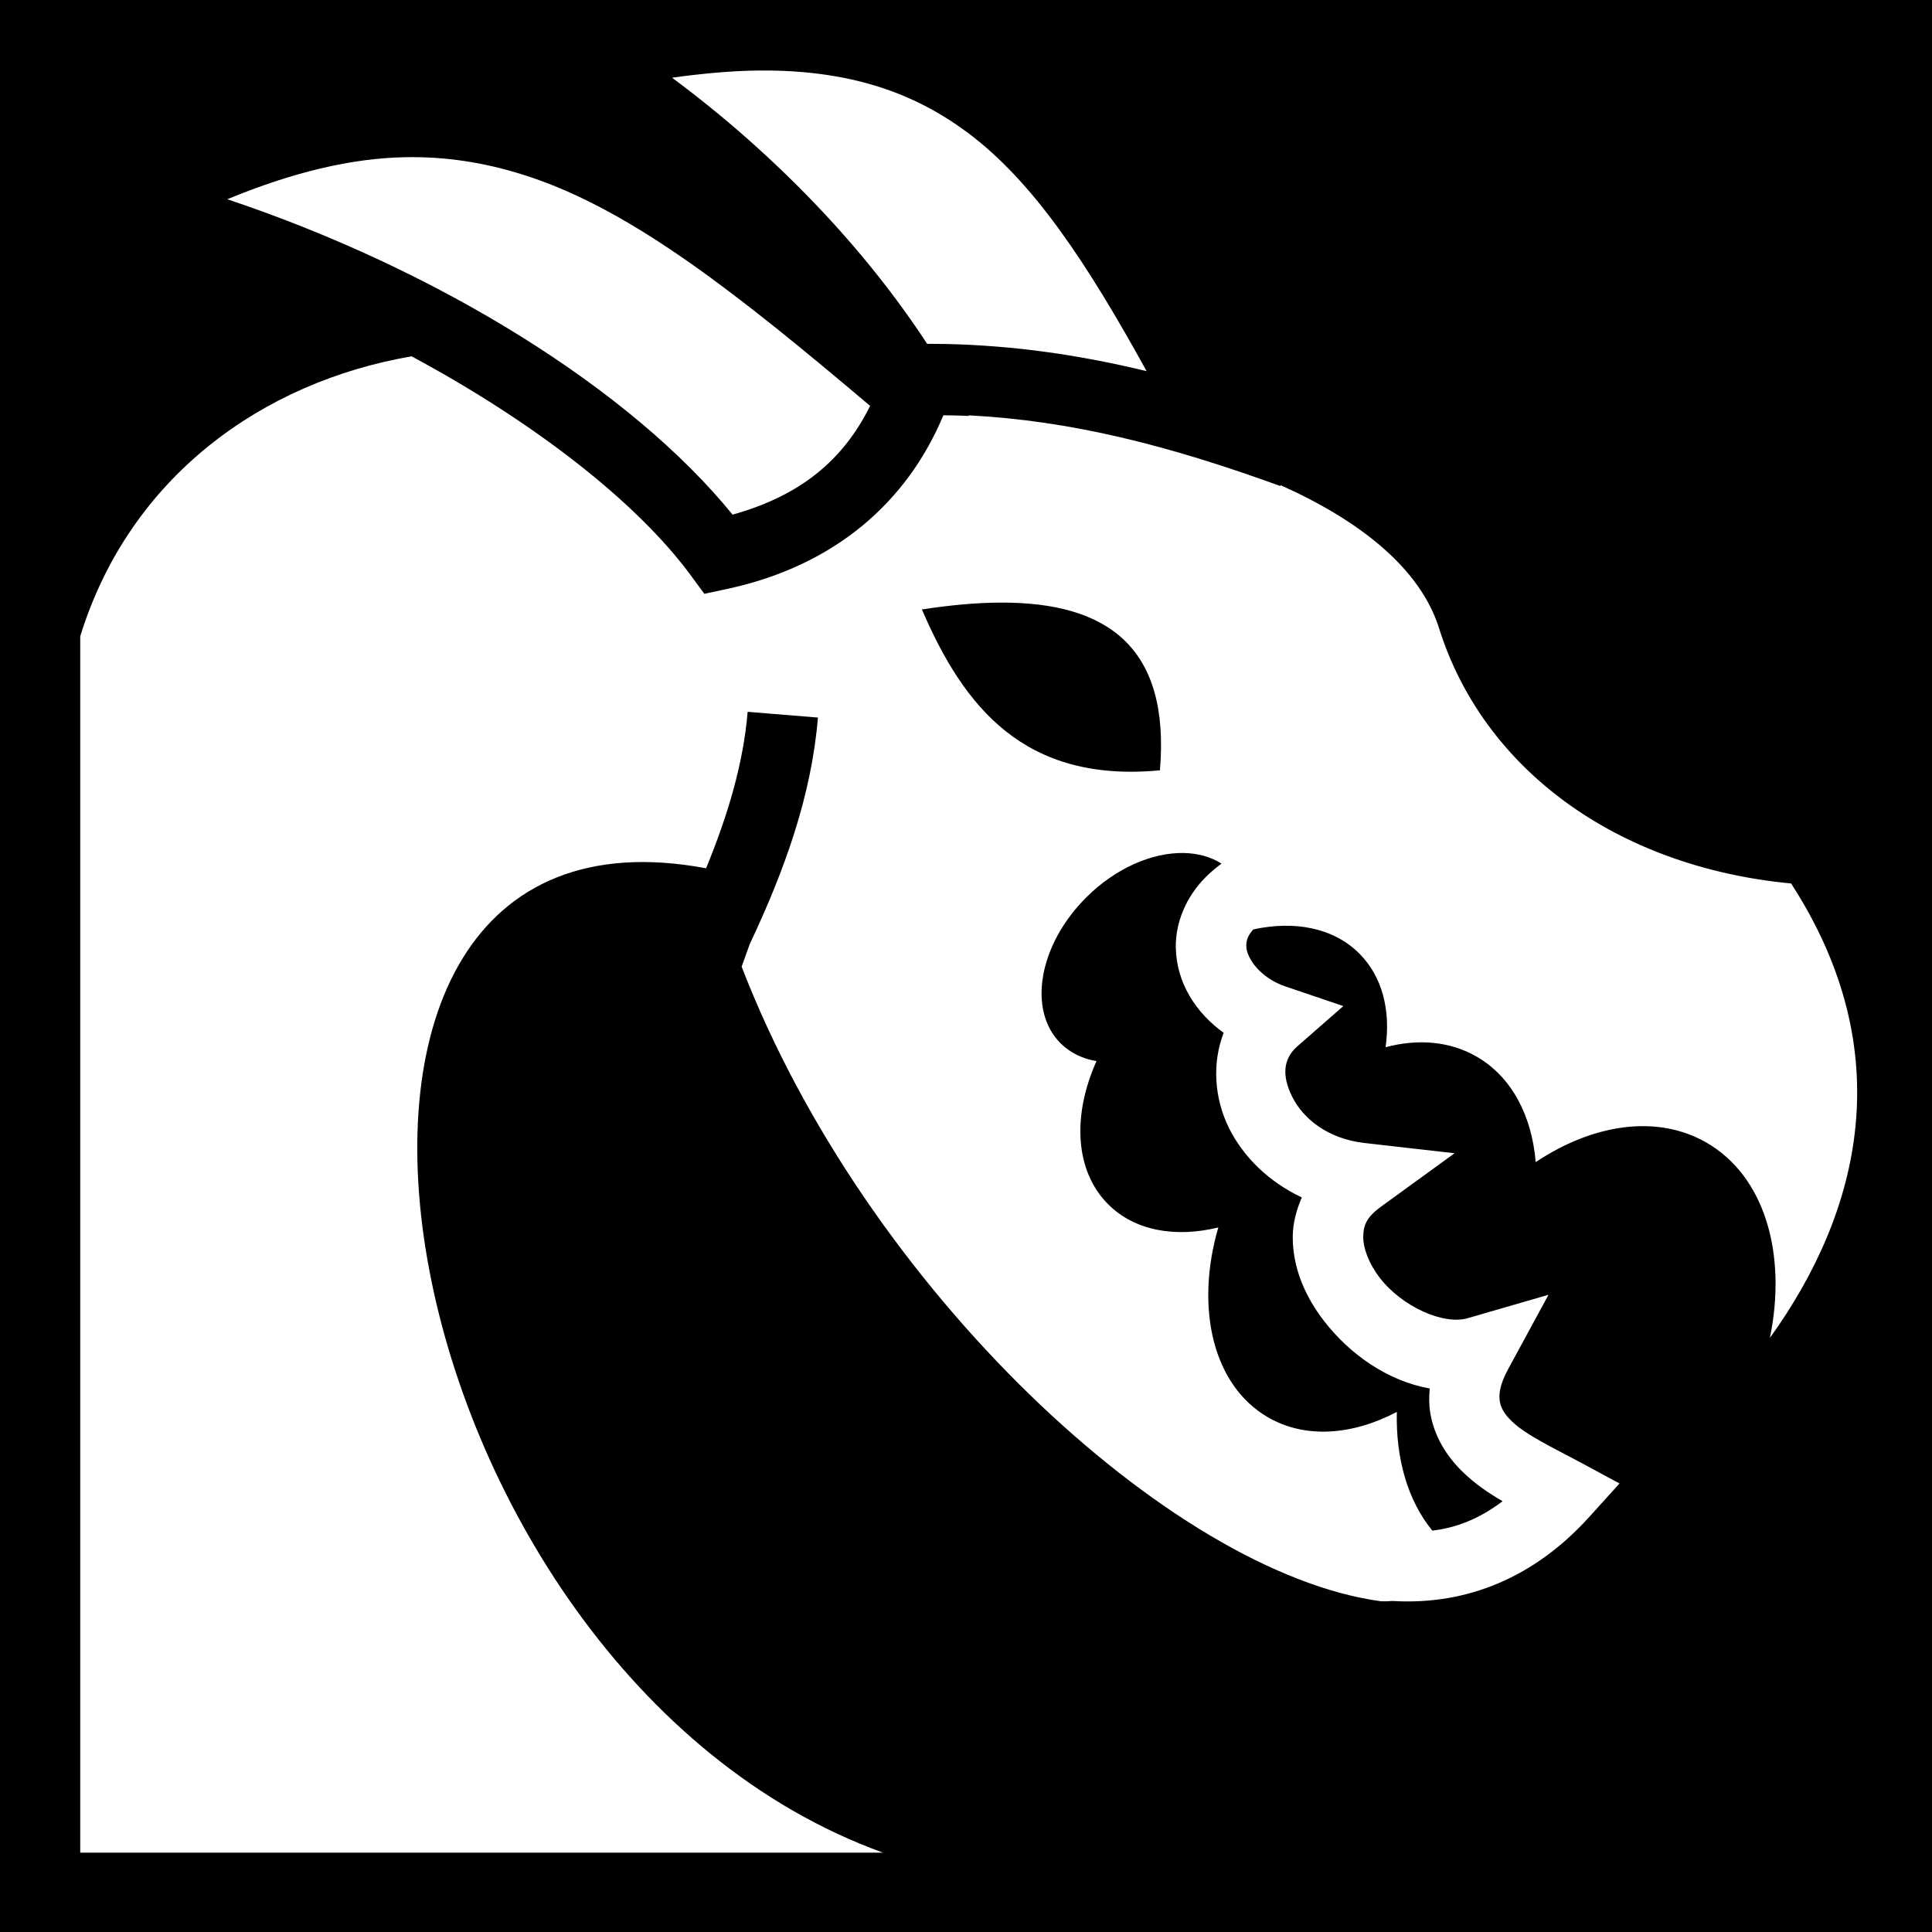
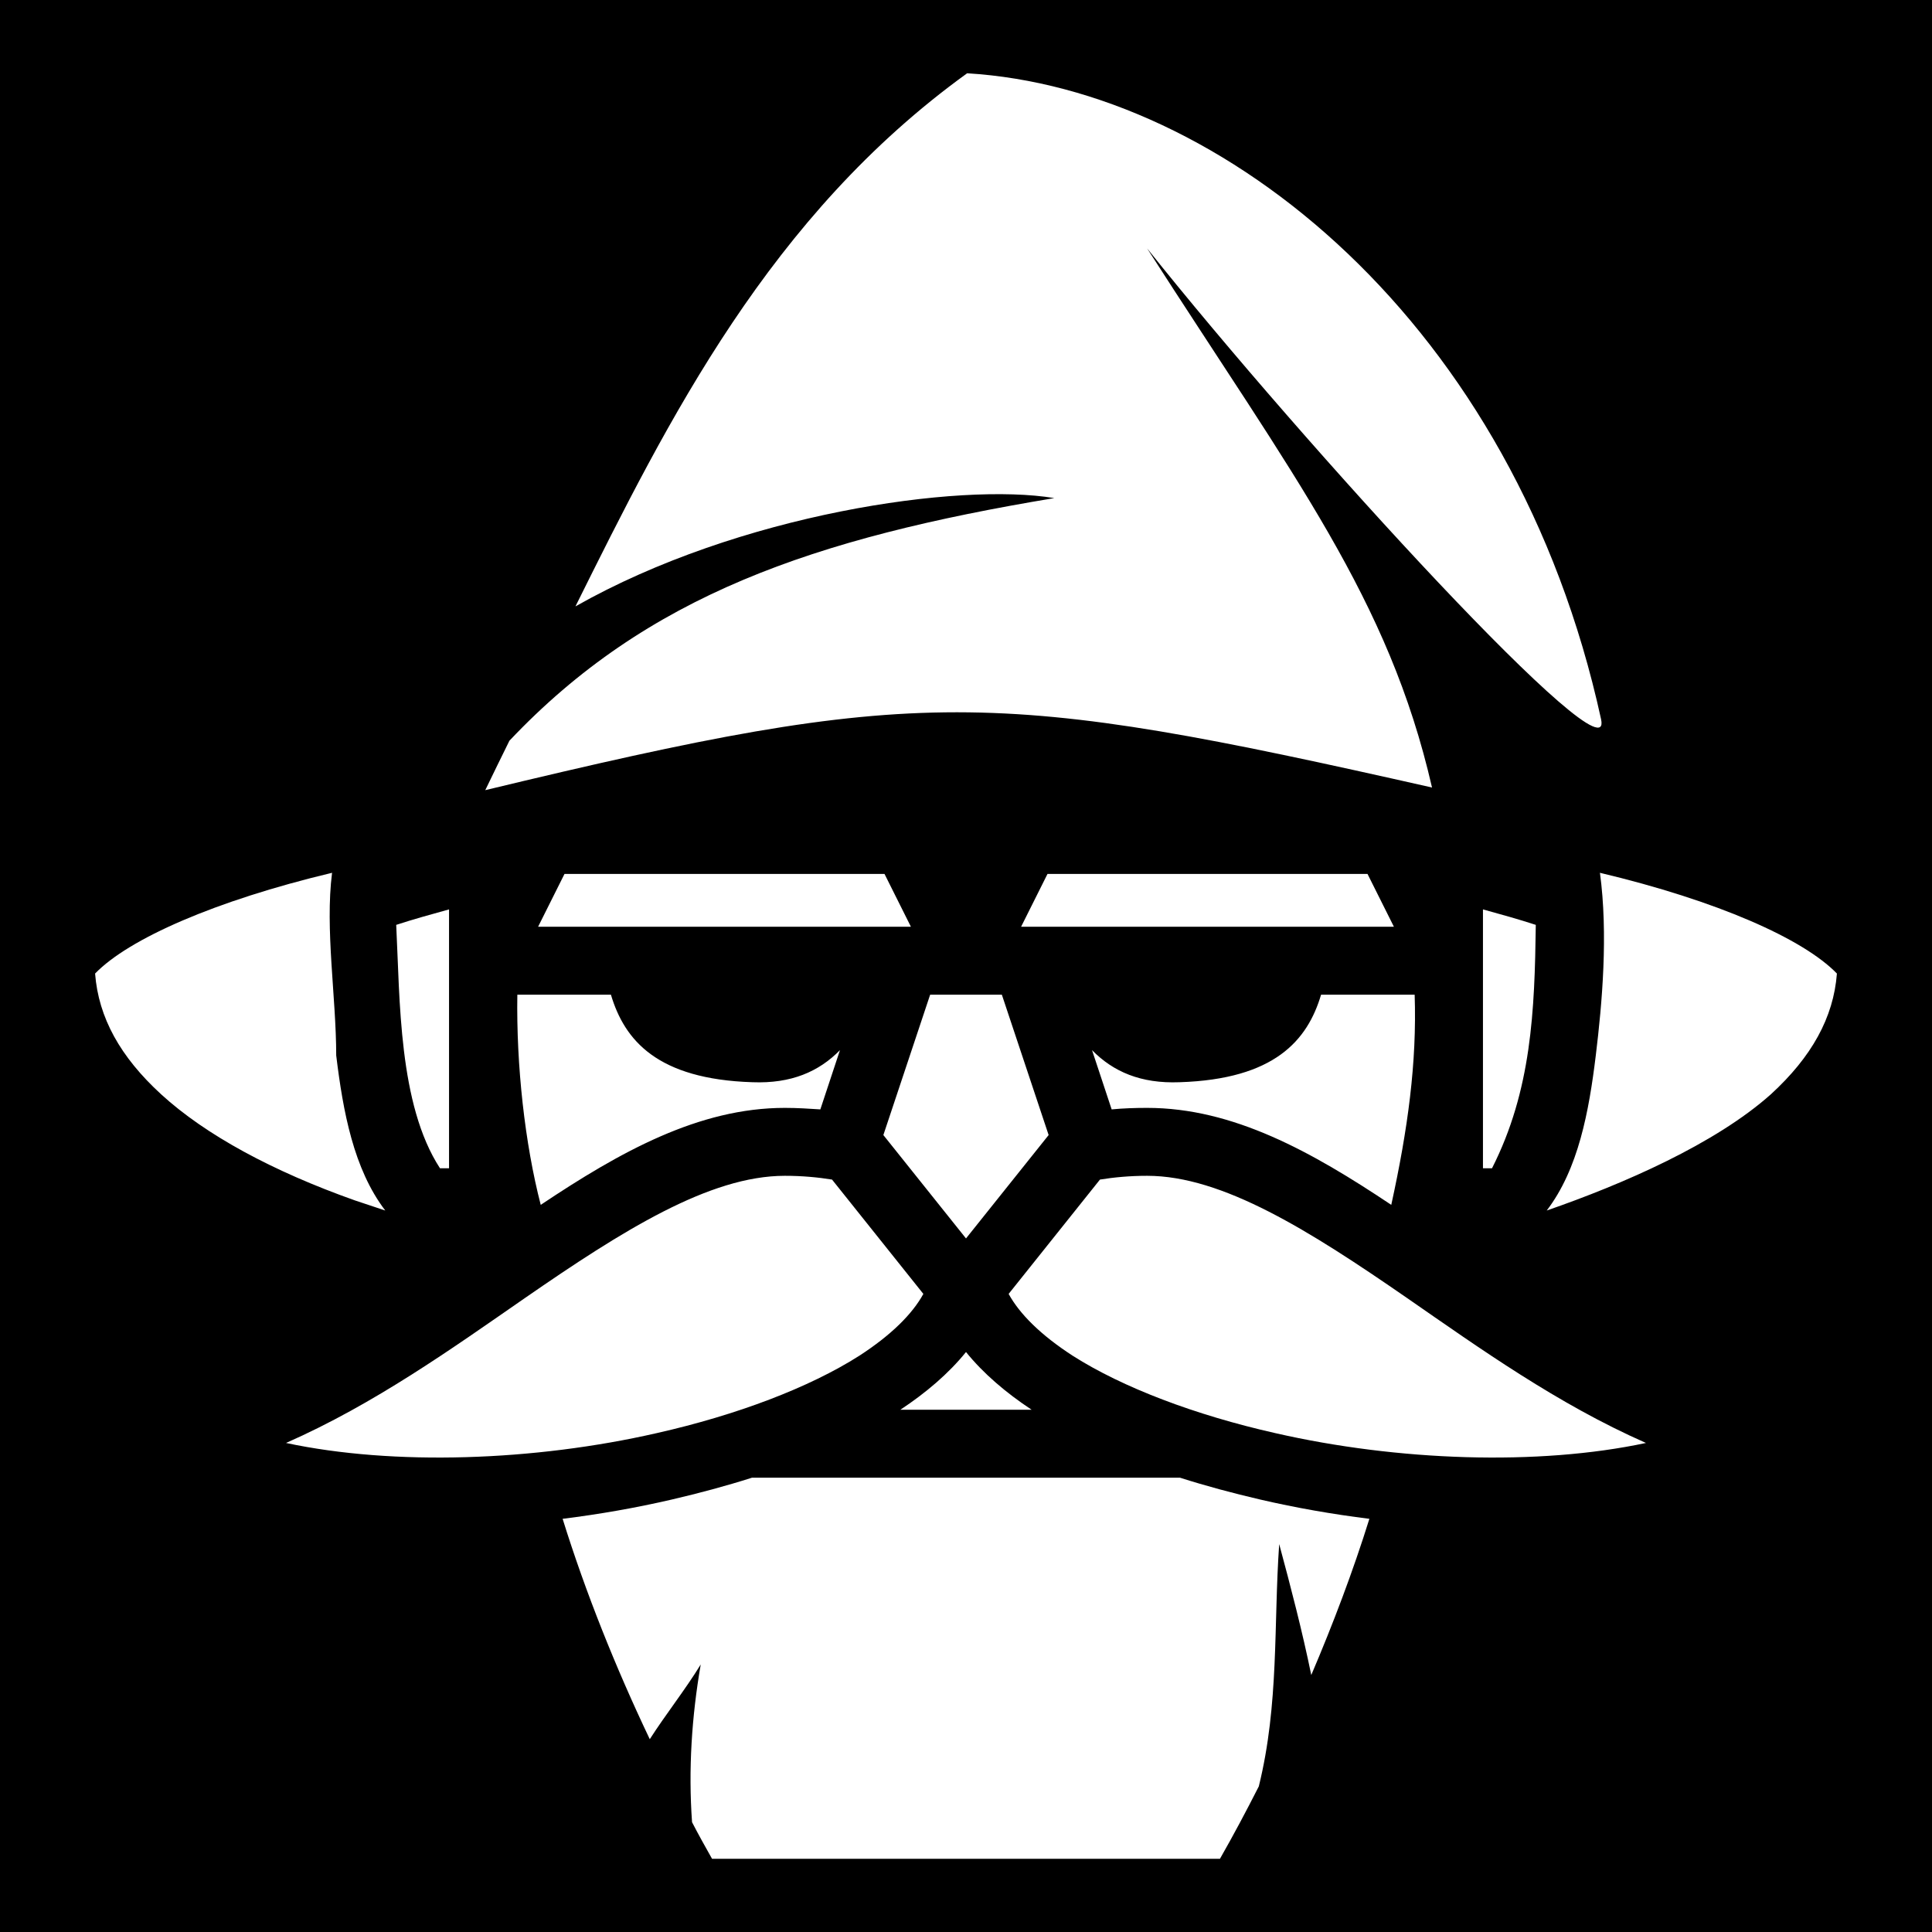
<svg xmlns="http://www.w3.org/2000/svg" viewBox="0 0 512 512">
  <path d="M0 0h512v512H0z" />
-   <path fill="#fff" d="M200.947 18.686c-6.98.087-14.64.774-22.85 1.9 27.57 20.468 51.098 45.25 67.594 70.527 1.66 0 3.312.012 4.958.047 18.066.39 35.487 2.906 53.217 7.2-15.695-28.457-29.935-50.19-47.45-63.22-13.817-10.278-30.063-16.168-52.52-16.454-.967-.013-1.95-.013-2.948 0zm-91.66 22.96c-.73-.002-1.46.006-2.195.022-14.045.31-29.36 3.92-46.86 11.13 56.18 18.807 106.985 50.468 133.907 83.585 18.377-5.13 29.44-14.72 36.454-28.817C195.84 78.18 168.118 56.19 140.65 46.96c-10.168-3.418-20.433-5.306-31.363-5.315zm-.203 52.786c-39.42 6.758-74.73 31.854-87.822 74.19v322.345h212.73C100.352 442.58 61.19 206.49 187.115 230.104c5.838-14.164 9.92-28.027 11.018-41.465l18.627 1.522c-1.684 20.592-8.828 40.49-18.033 59.943-.732 2.035-1.472 4.12-2.186 6.063 32.842 85.24 113.77 160.69 169.495 168.197.915.033 1.905-.002 2.953-.09 17.016 1.035 35.86-4.222 52.21-22.304l7.984-8.83-10.473-5.658c-6.507-3.515-14.29-7.094-18.167-10.925-1.938-1.916-2.793-3.47-3.074-5.194-.282-1.725-.13-4.227 2.23-8.578l10.673-19.656-21.484 6.222c-6.304 1.825-17.305-3.032-23.224-10.71-2.96-3.84-4.408-7.907-4.387-10.843.02-2.938.72-5.125 4.747-8.05l19.453-14.125-23.884-2.72c-9.974-1.137-16.37-6.658-19.17-12.294-2.802-5.634-2.312-10.084 1.375-13.31l12.204-10.677-15.358-5.205c-6.717-2.276-10.296-7.555-10.357-10.633-.028-1.373.238-2.666 1.843-4.476 10.93-2.39 21.258-.45 28.088 6.374 6.154 6.146 8.35 15.128 6.977 24.832 8.55-2.254 16.985-1.616 24.112 2.494 9.34 5.387 14.647 15.692 15.67 27.965 15.212-10.132 32.152-12.725 45.262-5.164 15.467 8.92 21.36 29.513 16.805 51.75 23.992-33.355 34.588-75.717 5.617-120.43-46.726-4.442-81.693-30.676-93.293-67.64-5.026-16.016-21.284-28.67-42-37.904l-.08.217c-29.74-10.823-55.575-17.35-82.604-18.733l.08.155c-2.294-.093-4.56-.16-6.762-.172-9.537 22.874-28.662 39.9-57.436 46.054l-5.906 1.262-3.576-4.864c-14.216-19.33-41.23-40.452-74.002-58.074zm156.215 65.26c27.927-.073 44.874 11.617 42.09 44.45-35.844 3.39-51.933-16.683-63.074-42.632 7.507-1.155 14.538-1.8 20.983-1.817zm48.407 66.363c3.708.07 7.14.994 10.014 2.812a35.171 35.171 0 0 0-4.16 3.543c-5.246 5.24-8.087 12.122-7.956 18.742.183 9.322 5.27 17.184 12.68 22.56-3.14 8.103-2.452 17.455 1.407 25.22 3.813 7.668 10.54 14.273 19.302 18.398-1.445 3.366-2.375 6.862-2.4 10.33-.062 8.407 3.38 16.042 8.273 22.39 6.792 8.81 16.862 15.936 28.026 17.91-.183 2.18-.204 4.333.133 6.407 1.05 6.444 4.515 11.66 8.38 15.48 3.41 3.37 7.19 5.892 10.798 7.993-6.345 4.792-12.414 7.056-18.618 7.79-6.515-7.937-9.71-19.084-9.41-31.454-11.767 6.177-24.21 7.156-34.12 1.44-14.668-8.46-19.393-29.036-13.187-50.33-11.336 2.77-22.13.92-29.187-6.132-8.875-8.865-9.535-23.626-3.094-37.95-3.676-.615-6.963-2.166-9.525-4.725-8.808-8.798-5.773-26.09 6.776-38.626 7.843-7.835 17.546-11.957 25.87-11.8z" />
+   <path fill="#fff" d="M256.3 19.42C204 57.2 177.2 111 152.5 160.7c43.4-24.6 101.7-32.9 126.9-28.7-63.8 10.6-108 25.8-144.4 64.3-2.2 4.5-4.1 8.3-6.4 13.1 115.4-27.8 134.4-27 250.9-.7C368 158.6 343 126.6 304 65.83 345.9 118.4 428.1 208.1 424.3 190.6 401.4 85.73 324.2 23.49 256.3 19.42zM88 231.3c-31 7.4-53.9 17.5-62.8 26.7.9 11.7 6.7 22.1 17.5 32 11.8 10.8 29.6 20.4 51.3 28.1 2.69.9 5.39 1.8 8.1 2.7-8.4-11-11.2-26.3-13-41.1 0-15.4-3-33.5-1.1-48.4zm336 0c2.2 16.2.6 34.5-1.1 48.4-1.8 14.8-4.6 30.1-13 41.1 20.2-7 44.6-17.6 59.4-30.8 10.8-9.9 16.6-20.3 17.5-32-8.9-9.2-31.7-19.3-62.8-26.7zm-274.4.3-7 14h98.8l-7-14zm128 0-7 14h98.8l-7-14zM119 241c-4.7 1.3-9.4 2.6-14 4.1 1 19.9.6 47.6 11.6 64.5h2.4zm274 0v68.6h2.4c10.5-20.7 11.3-41.8 11.6-64.5-4.6-1.5-9.3-2.8-14-4.1zm-255.9 22.6c-.3 18.8 2 39.5 6.2 55.7 21.1-14.1 41.9-25.7 64.7-25.7 3.2 0 6.4.2 9.4.4l5.2-15.7c-5.6 5.7-12.9 8.9-23.2 8.5-25.2-.8-33.9-11.1-37.5-23.2zm109.4 0-12.4 37.2 21.9 27.4 21.9-27.4-12.4-37.2zm103.6 0c-3.6 12.1-12.3 22.4-37.5 23.2-10.3.4-17.6-2.8-23.2-8.5l5.2 15.7c3.1-.3 6.3-.4 9.4-.4 22.8 0 43.6 11.6 64.7 25.7 4.4-20.1 6.8-37.6 6.2-55.7zm-142.1 48c-20 0-43 14.5-68.9 32.4-19.2 13.3-39.9 28.1-63.3 38.4 28.6 6.1 65.8 4.8 98.2-2.6 21.3-4.8 40.5-12.1 53.7-20.5 8.5-5.5 14.1-11.1 17-16.4l-24.2-30.3c-3.7-.6-7.9-1-12.5-1zm96 0c-4.6 0-8.8.4-12.5 1l-24.2 30.3c2.9 5.3 8.5 10.9 17 16.4 13.2 8.4 32.4 15.7 53.7 20.5 32.4 7.4 69.6 8.7 98.2 2.6-23.4-10.3-44.1-25.1-63.3-38.4-25.9-17.9-48.9-32.4-68.9-32.4zm-48 46.7c-4.6 5.7-10.6 10.8-17.4 15.3h34.8c-6.8-4.5-12.8-9.6-17.4-15.3zm-56.7 33.3c-6.9 2.2-14 4.1-21.3 5.8-9.5 2.2-19.2 3.9-28.9 5.1 6.1 19.6 14.1 39.5 23 58.2l.1.2c4.3-6.7 9.4-13.1 13.5-19.8-2.4 13.9-3.3 27.9-2.3 41.8 1.7 3.3 3.5 6.5 5.3 9.7h134.6c3.6-6.3 7-12.7 10.3-19.2 5.4-21.9 3.9-42.8 5.4-64.2 3.1 11.5 6.1 23 8.5 34.7 5.8-13.6 11.1-27.6 15.4-41.4-9.7-1.2-19.4-2.9-28.9-5.1-7.3-1.7-14.4-3.6-21.3-5.8z" />
</svg>
